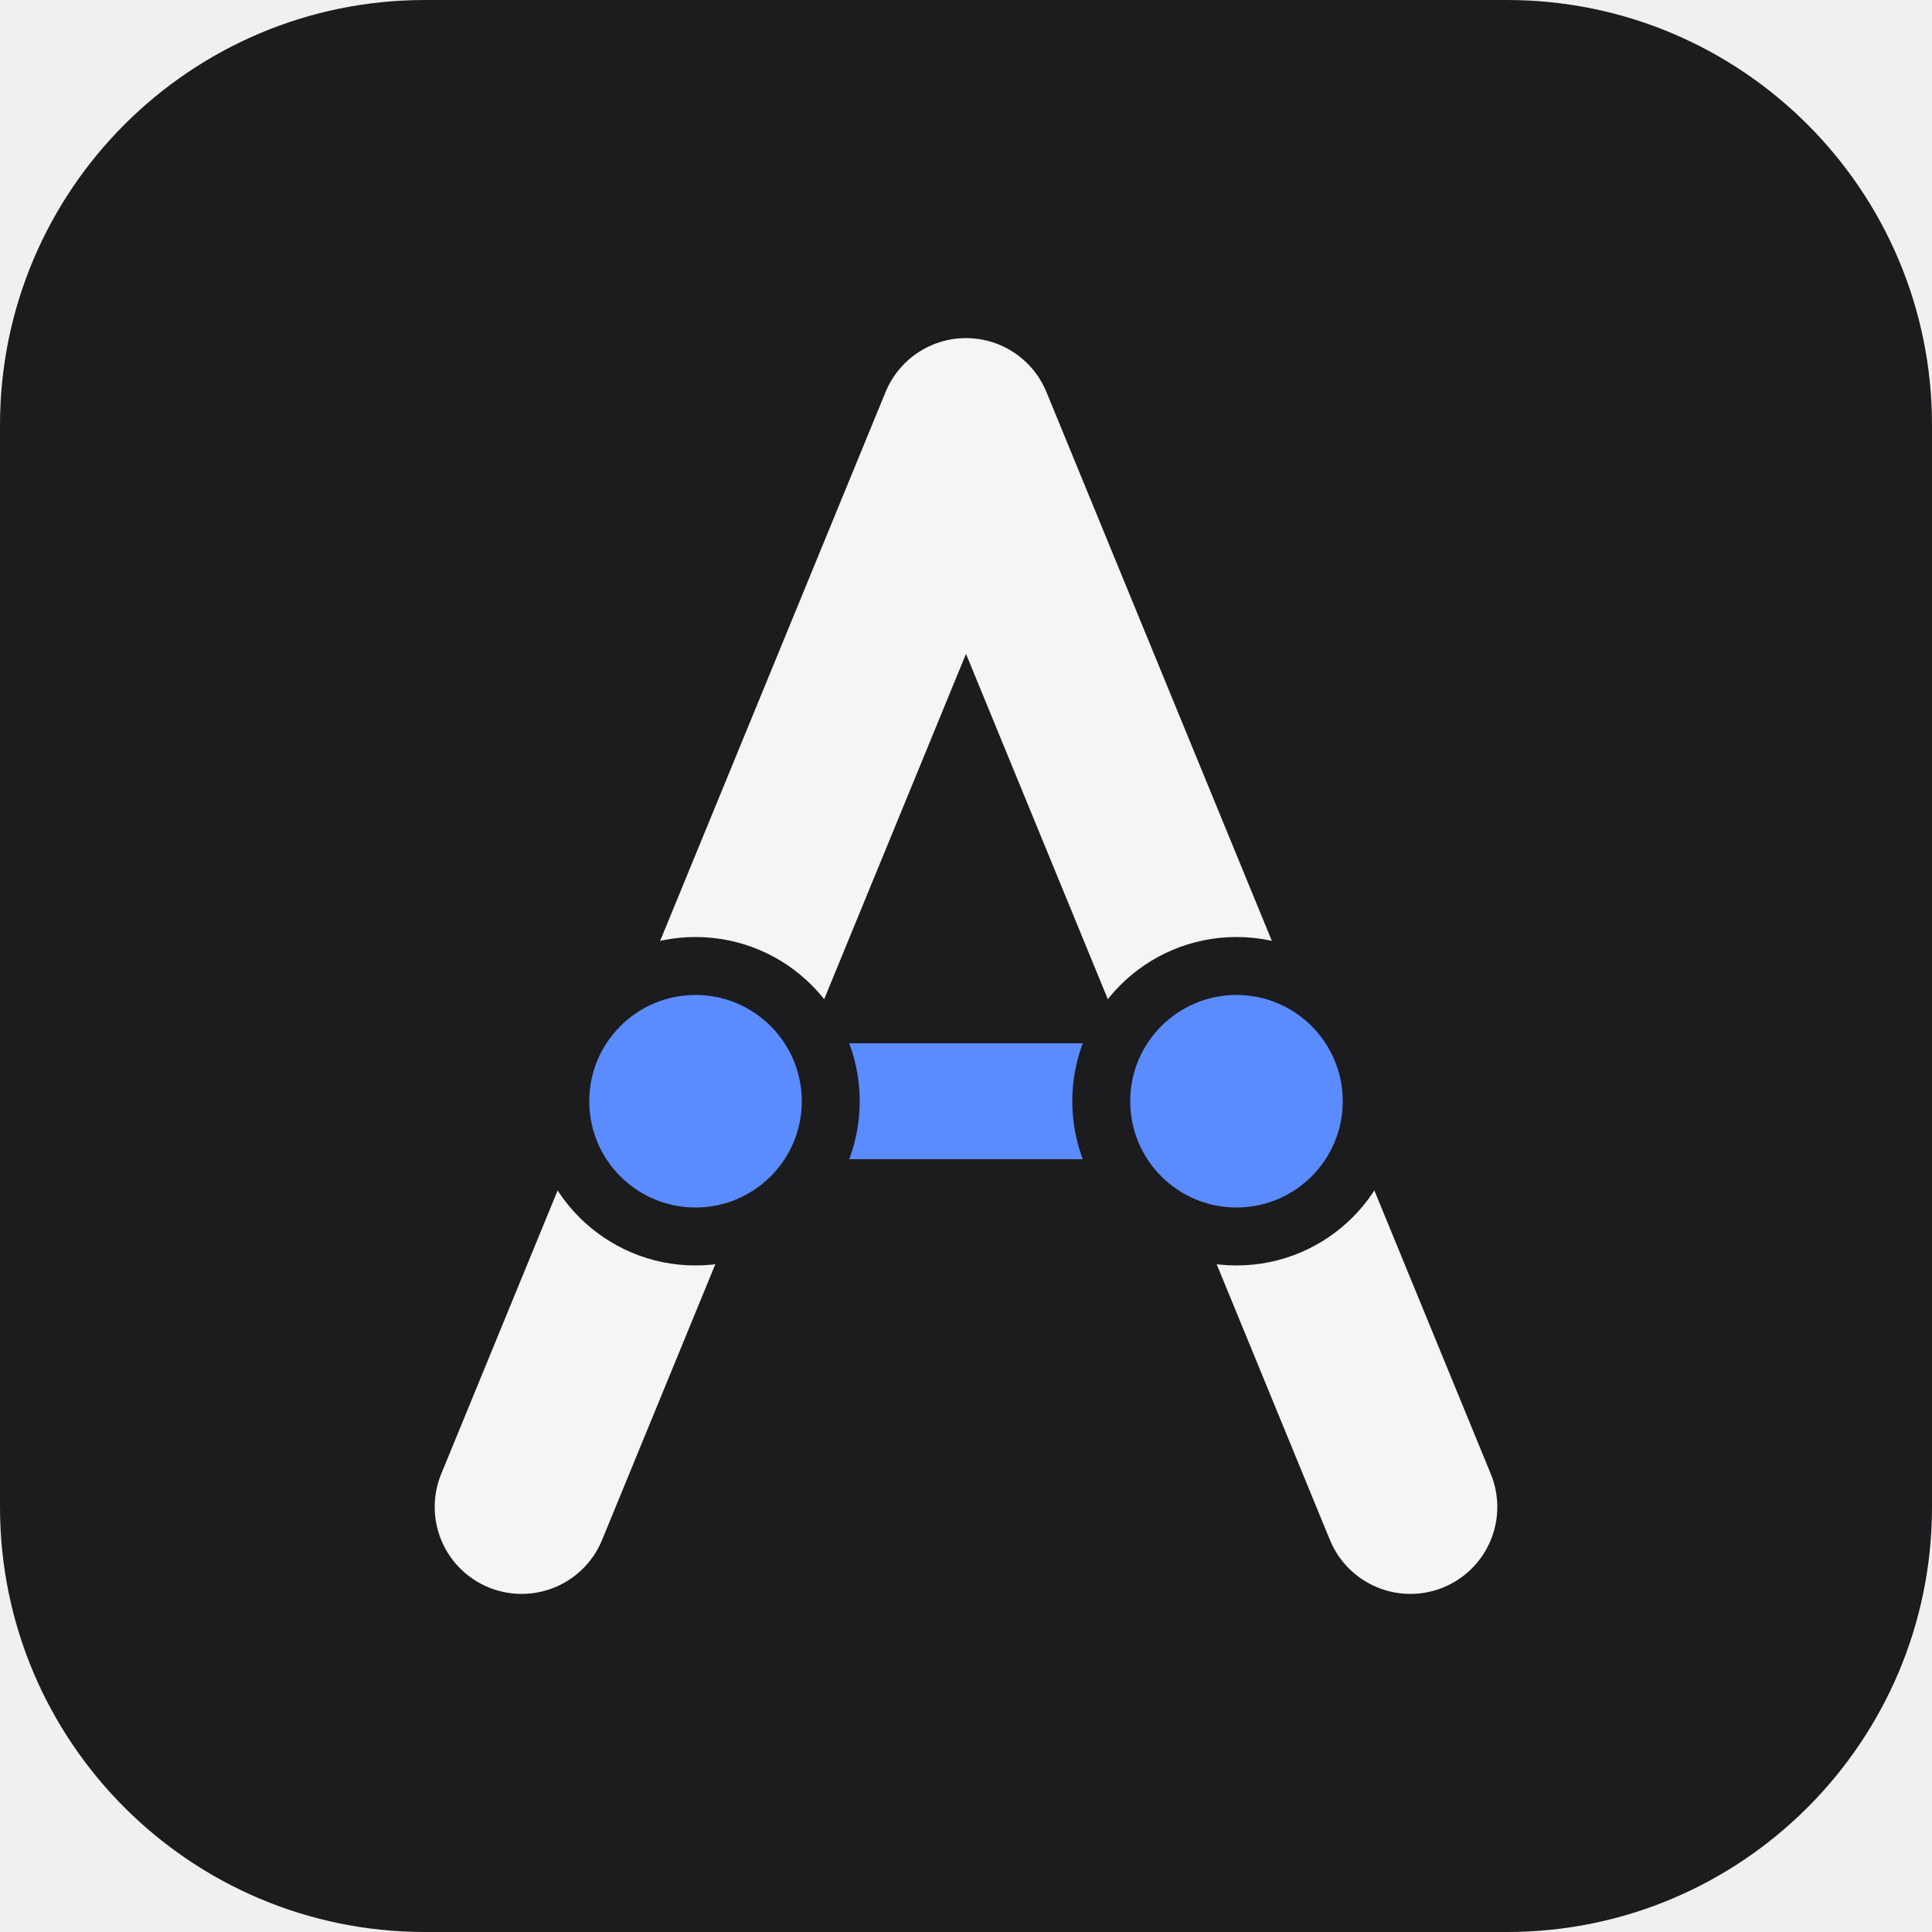
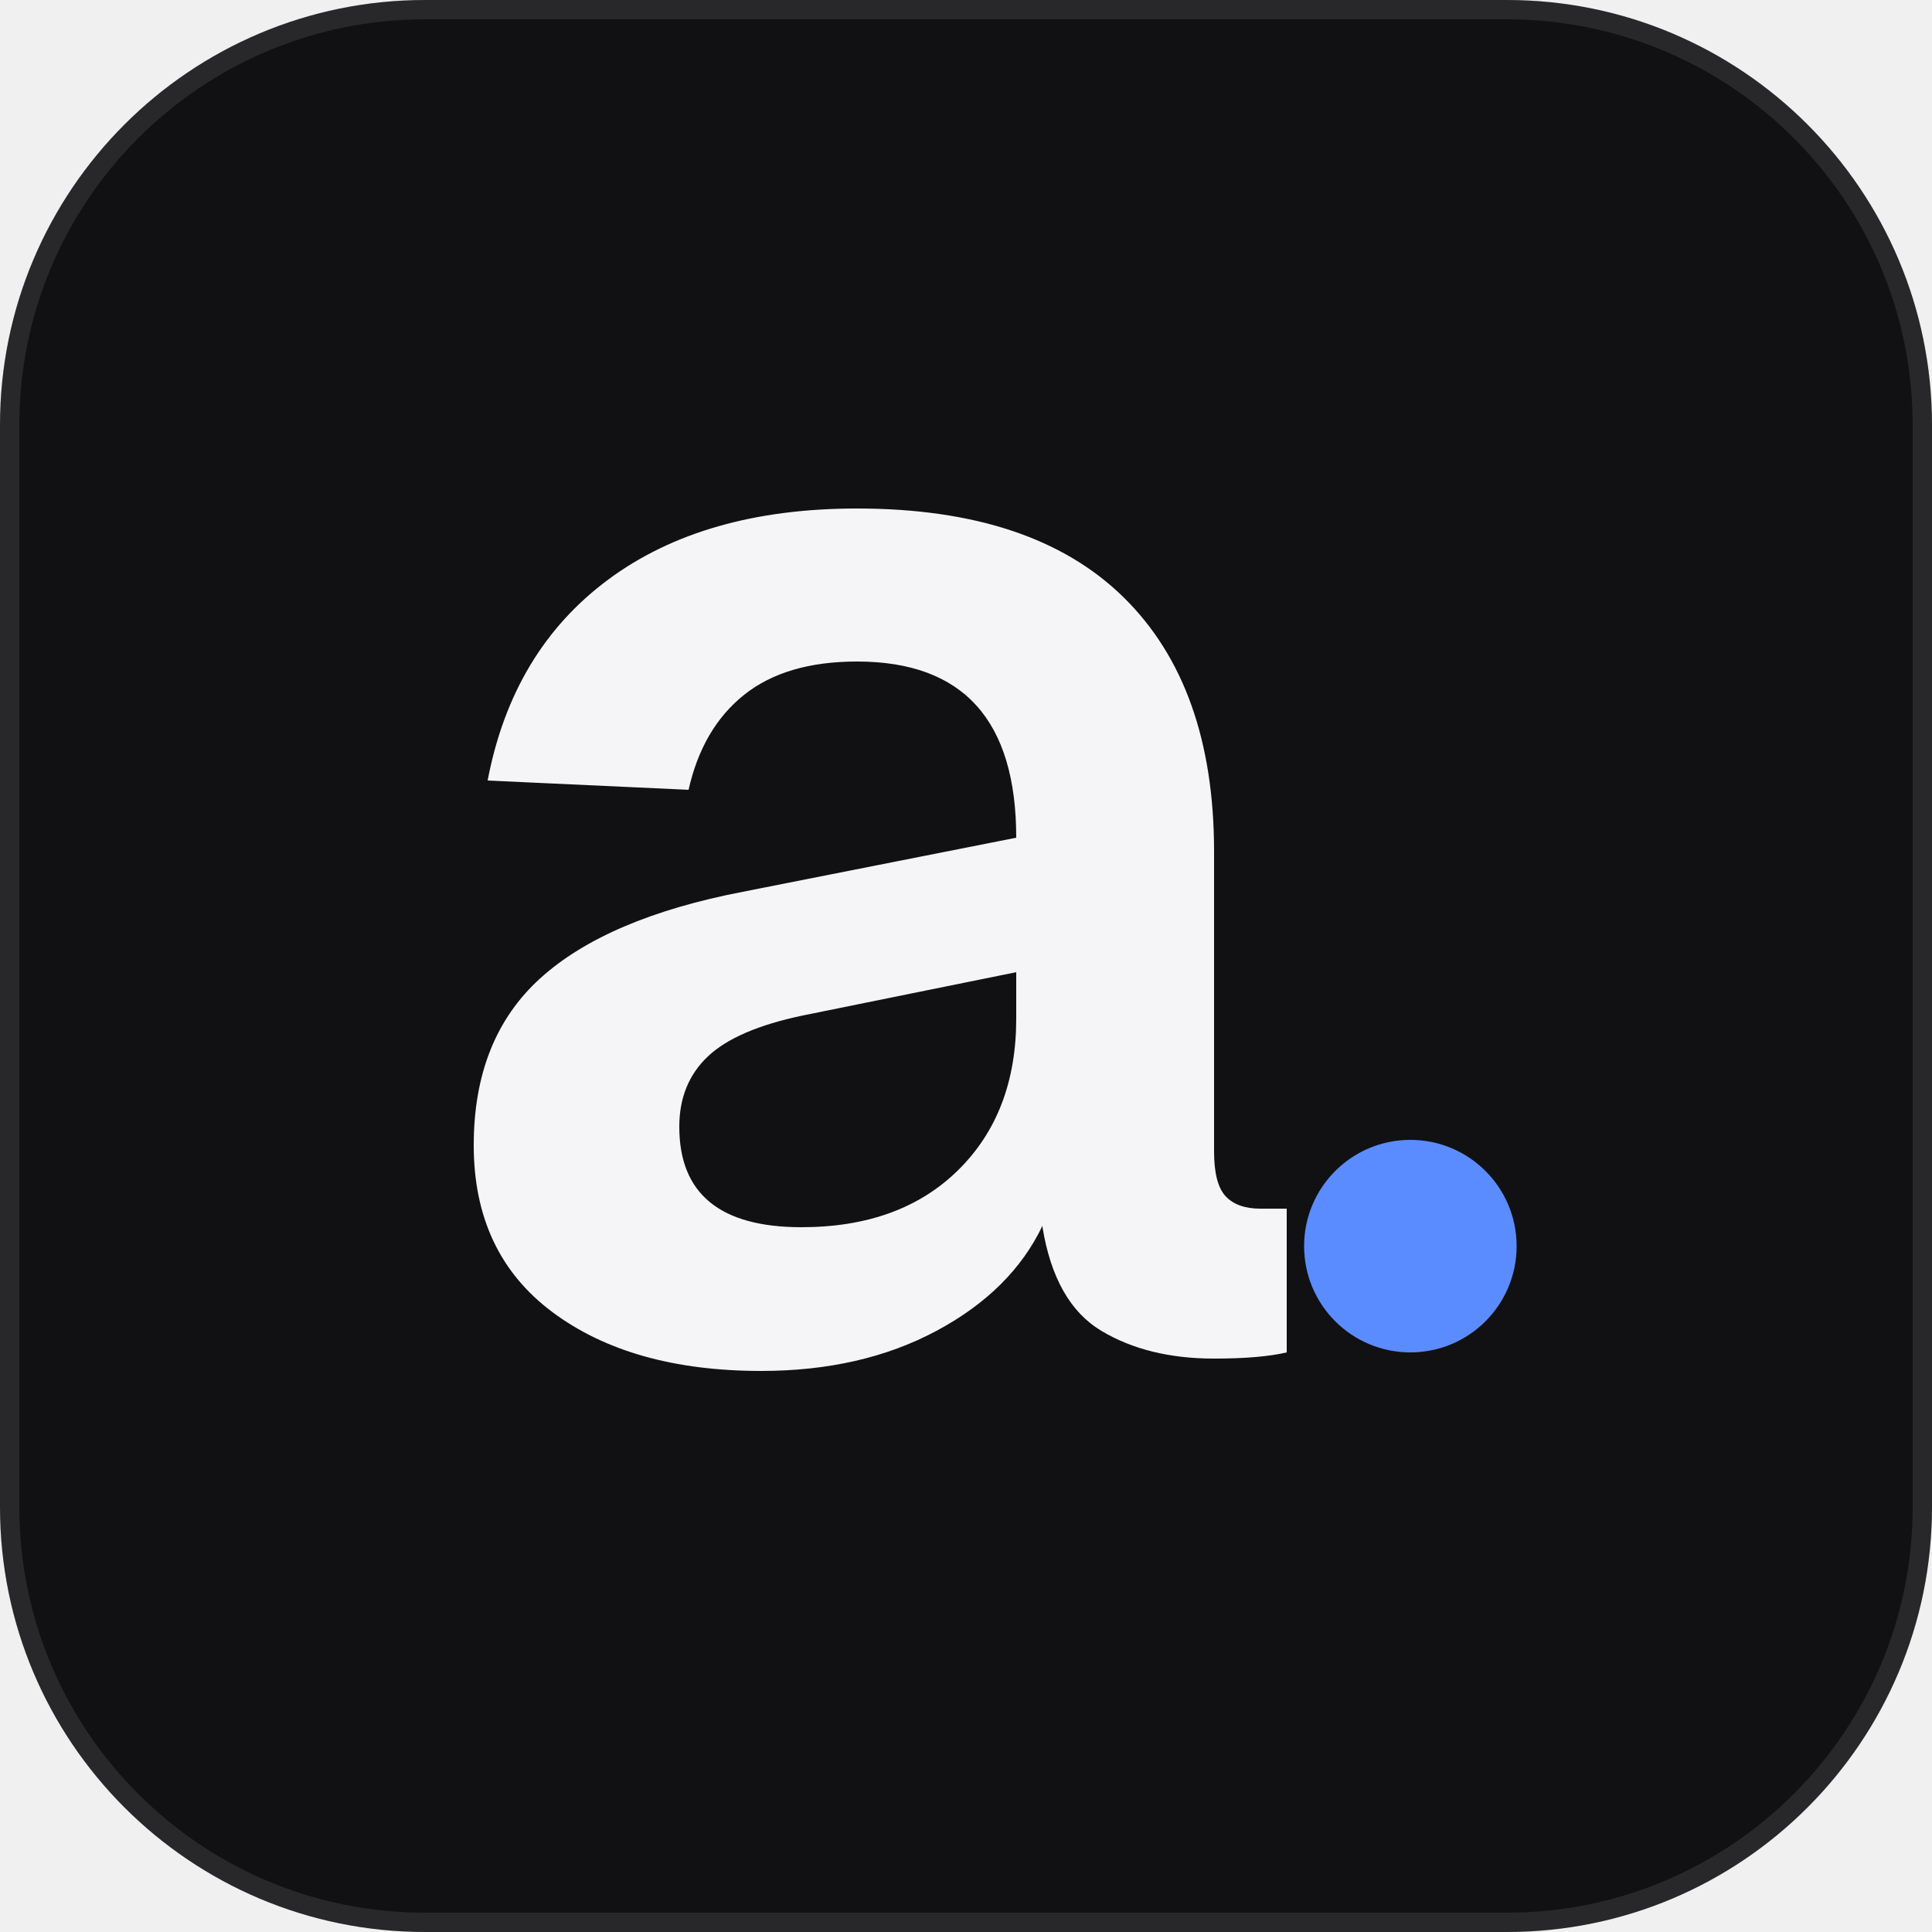
<svg xmlns="http://www.w3.org/2000/svg" viewBox="0 0 100 100">
-   <rect width="100" height="100" rx="22" fill="#1c1c1e" />
-   <path d="M27 78 50 22 73 78" fill="none" stroke="#f5f5f7" stroke-width="9" stroke-linecap="round" stroke-linejoin="round" />
-   <path d="M36 57H64" stroke="#5b8cff" stroke-width="6" />
-   <circle cx="36" cy="57" r="7" fill="#5b8cff" stroke="#1c1c1e" stroke-width="3" />
-   <circle cx="64" cy="57" r="7" fill="#5b8cff" stroke="#1c1c1e" stroke-width="3" />
+   <rect width="100" height="100" rx="22" fill="#111113" />
+   <rect x=".5" y=".5" width="99" height="99" rx="21.5" fill="none" stroke="#fff" stroke-opacity=".1" />
+   <path fill="#f5f5f7" transform="matrix(0.08 0 0 0.08 21.4 70)" d="M225 12Q141 12 90 -26Q39 -64 39 -134Q39 -203 82 -242Q125 -281 213 -298L390 -333Q390 -447 287 -447Q241 -447 214 -425.5Q187 -404 178 -364L48 -370Q64 -454 126 -500Q188 -546 287 -546Q401 -546 459.5 -488.5Q518 -431 518 -324V-130Q518 -109 525.5 -101Q533 -93 548 -93H565V0Q548 4 518 4Q475 4 445 -14Q415 -32 407 -81V-82Q387 -40 338.5 -14Q290 12 225 12ZM251 -81Q315 -81 352.5 -118Q390 -155 390 -216V-246L252 -218Q209 -209 190.5 -191.5Q172 -174 172 -146Q172 -81 251 -81Z" />
+   <circle cx="73" cy="64.5" r="5.5" fill="#5b8cff" />
</svg>
